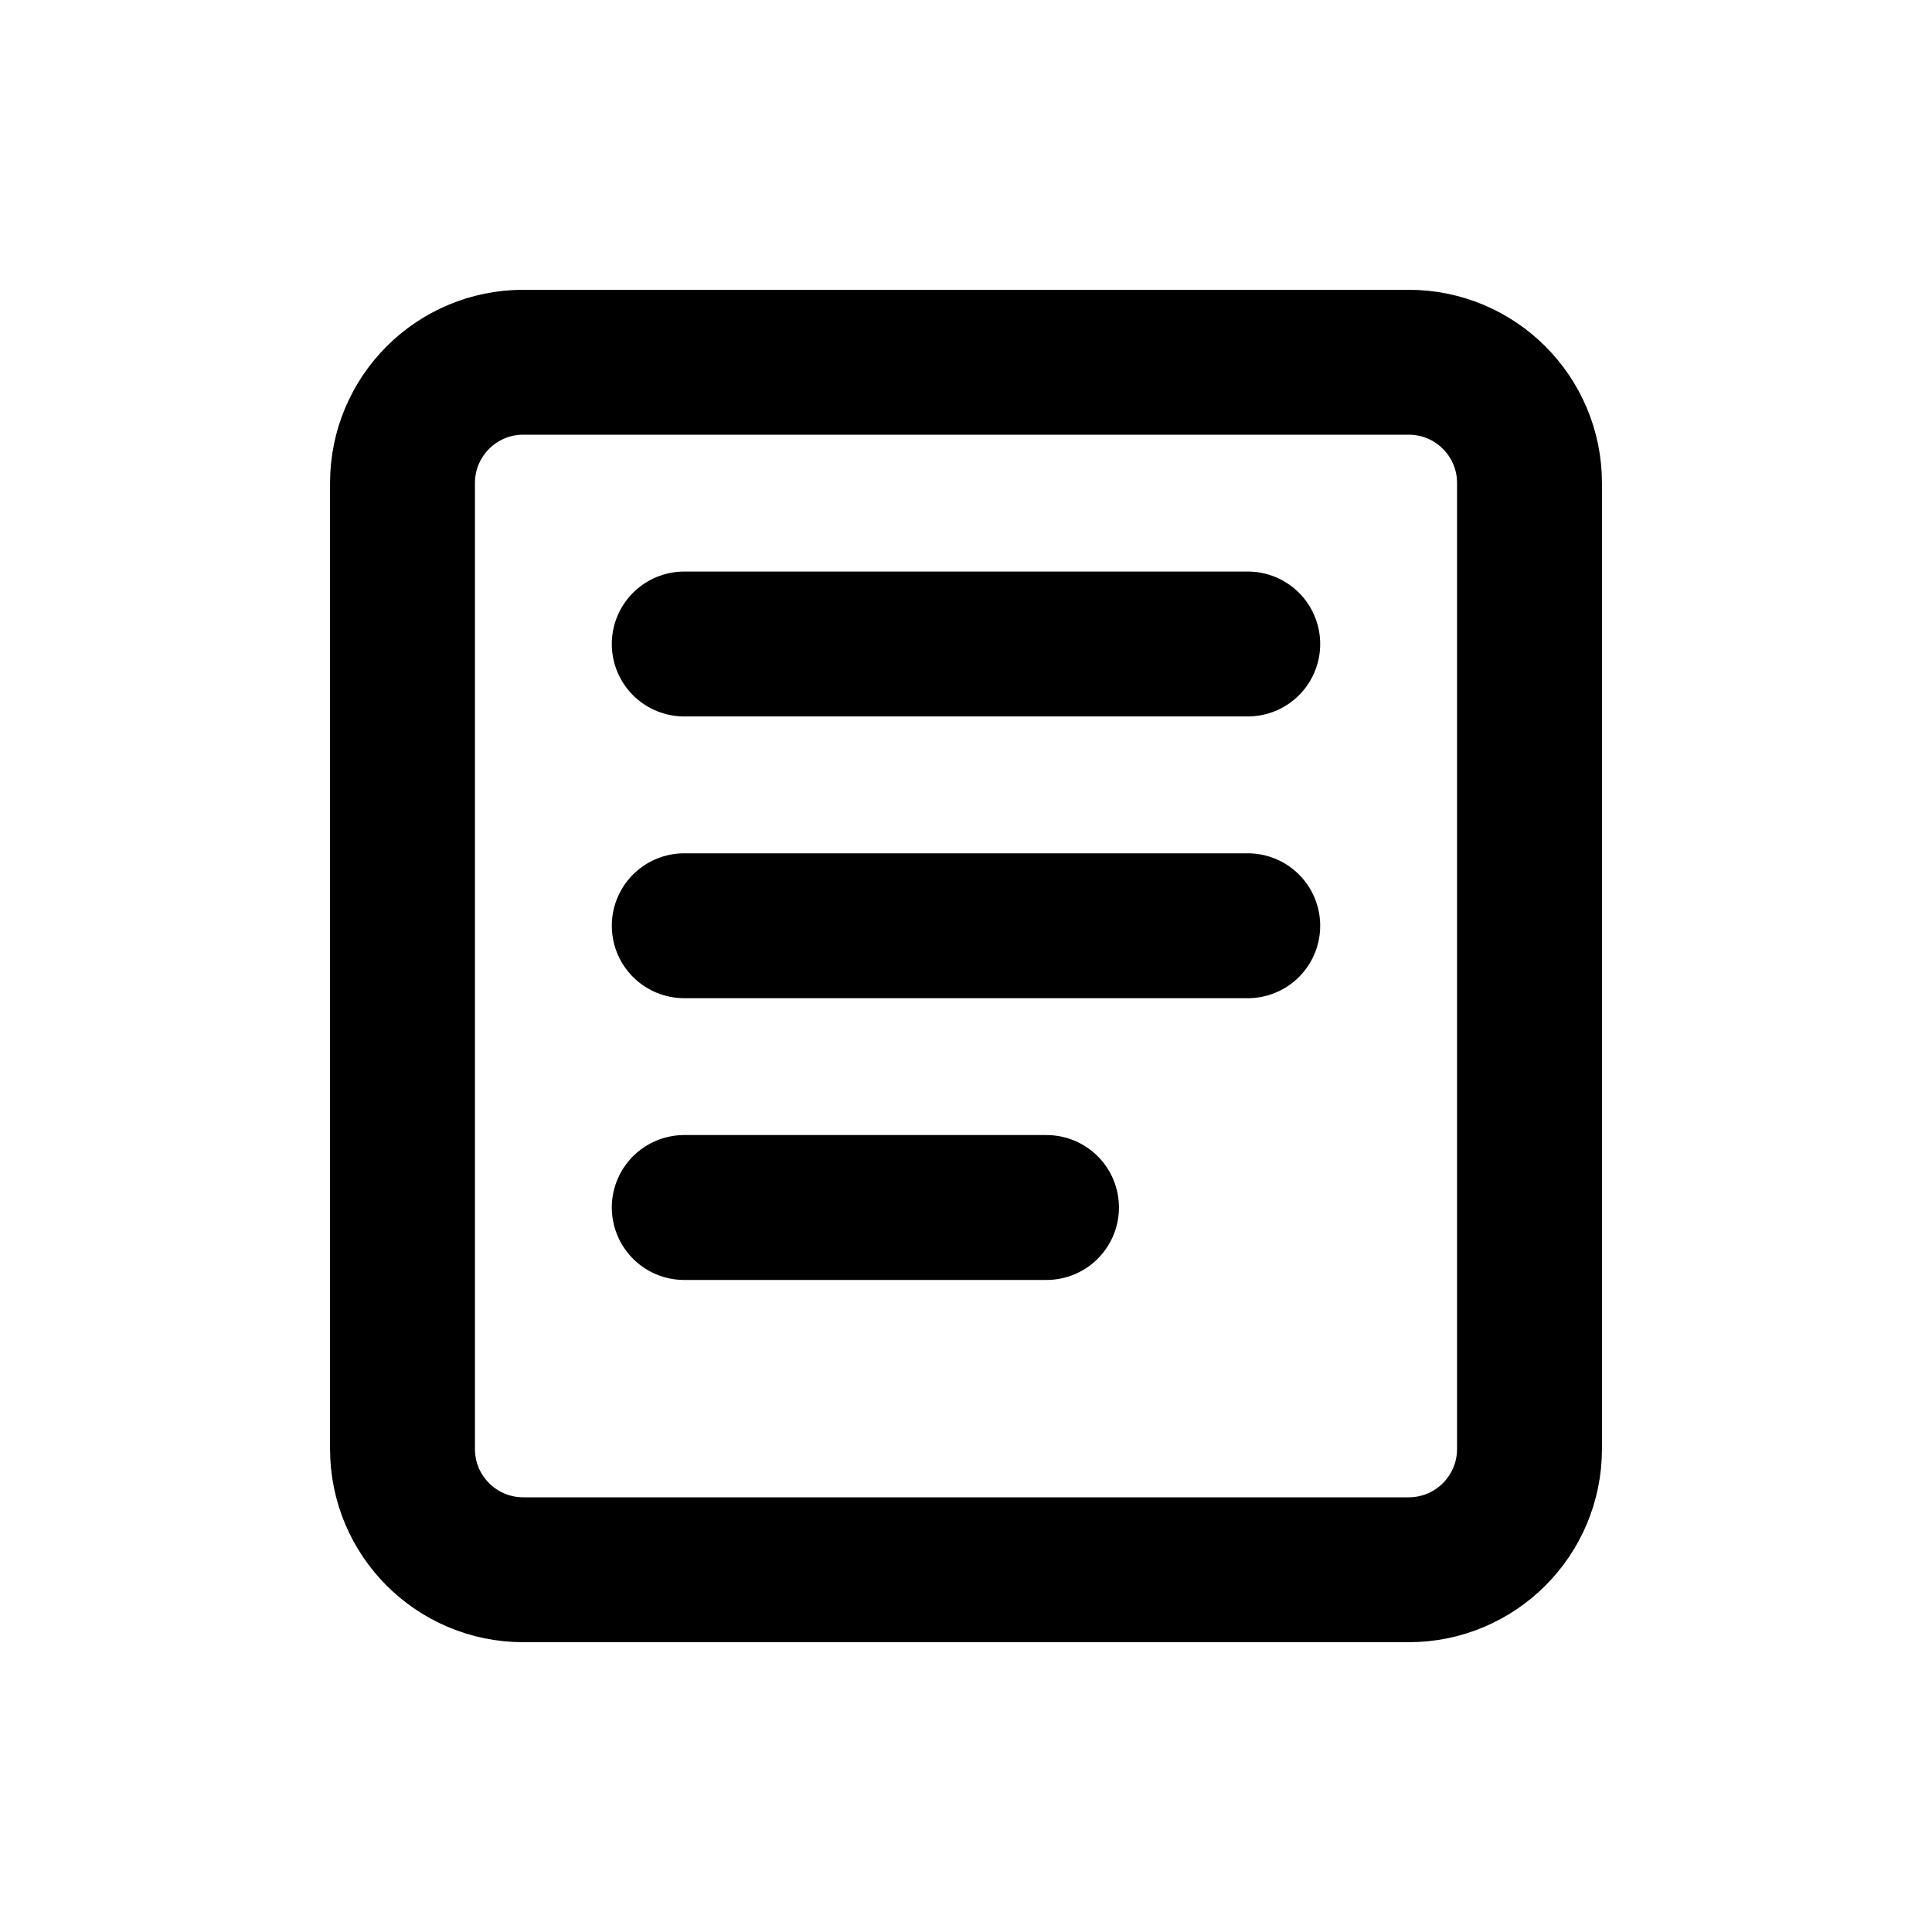
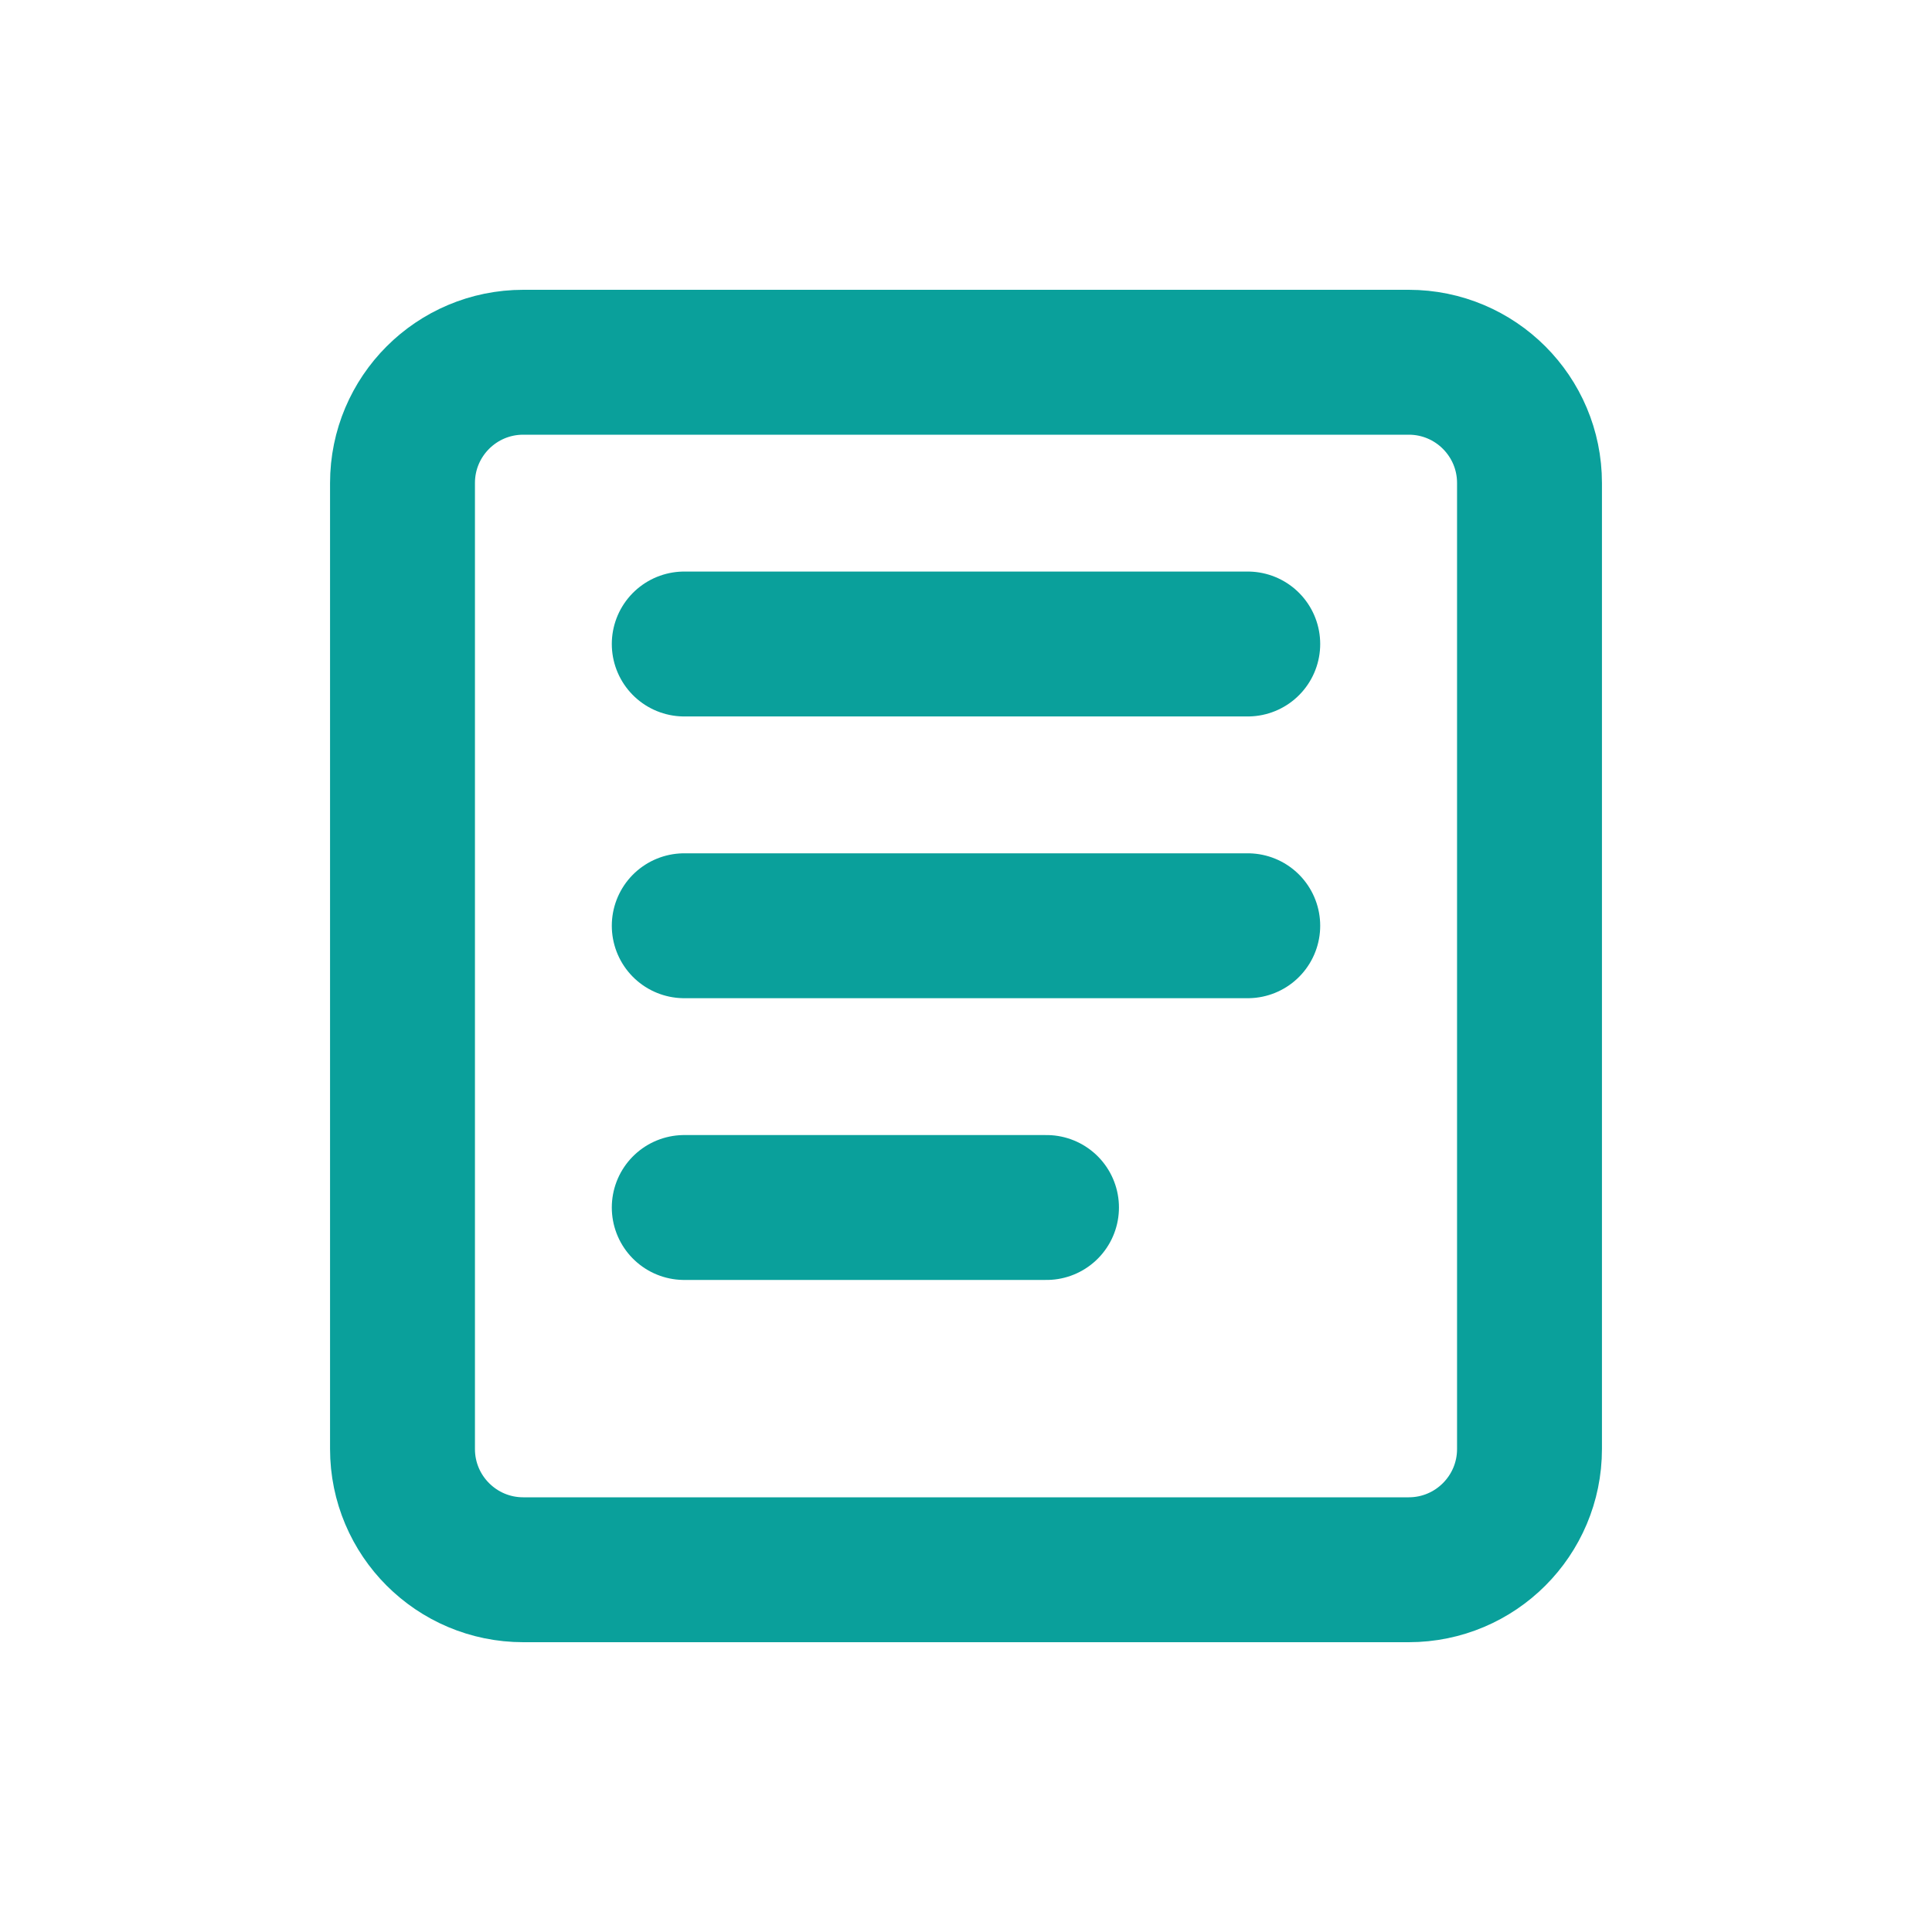
- <svg xmlns="http://www.w3.org/2000/svg" viewBox="0 0 24 24" fill="none" stroke="currentColor" stroke-width="1.8" stroke-linecap="round" stroke-linejoin="round" aria-hidden="true">
+ <svg xmlns="http://www.w3.org/2000/svg" viewBox="0 0 24 24" fill="none" stroke="#0AA09B" stroke-width="1.8" stroke-linecap="round" stroke-linejoin="round" aria-hidden="true">
  <path d="M6.5 4.5h11a1.5 1.5 0 0 1 1.5 1.5v12a1.5 1.5 0 0 1-1.5 1.5h-11A1.5 1.5 0 0 1 5 18V6a1.5 1.5 0 0 1 1.5-1.5Z" />
  <path d="M8.5 8h7" />
  <path d="M8.5 11.5h7" />
  <path d="M8.5 15h4.5" />
</svg>
